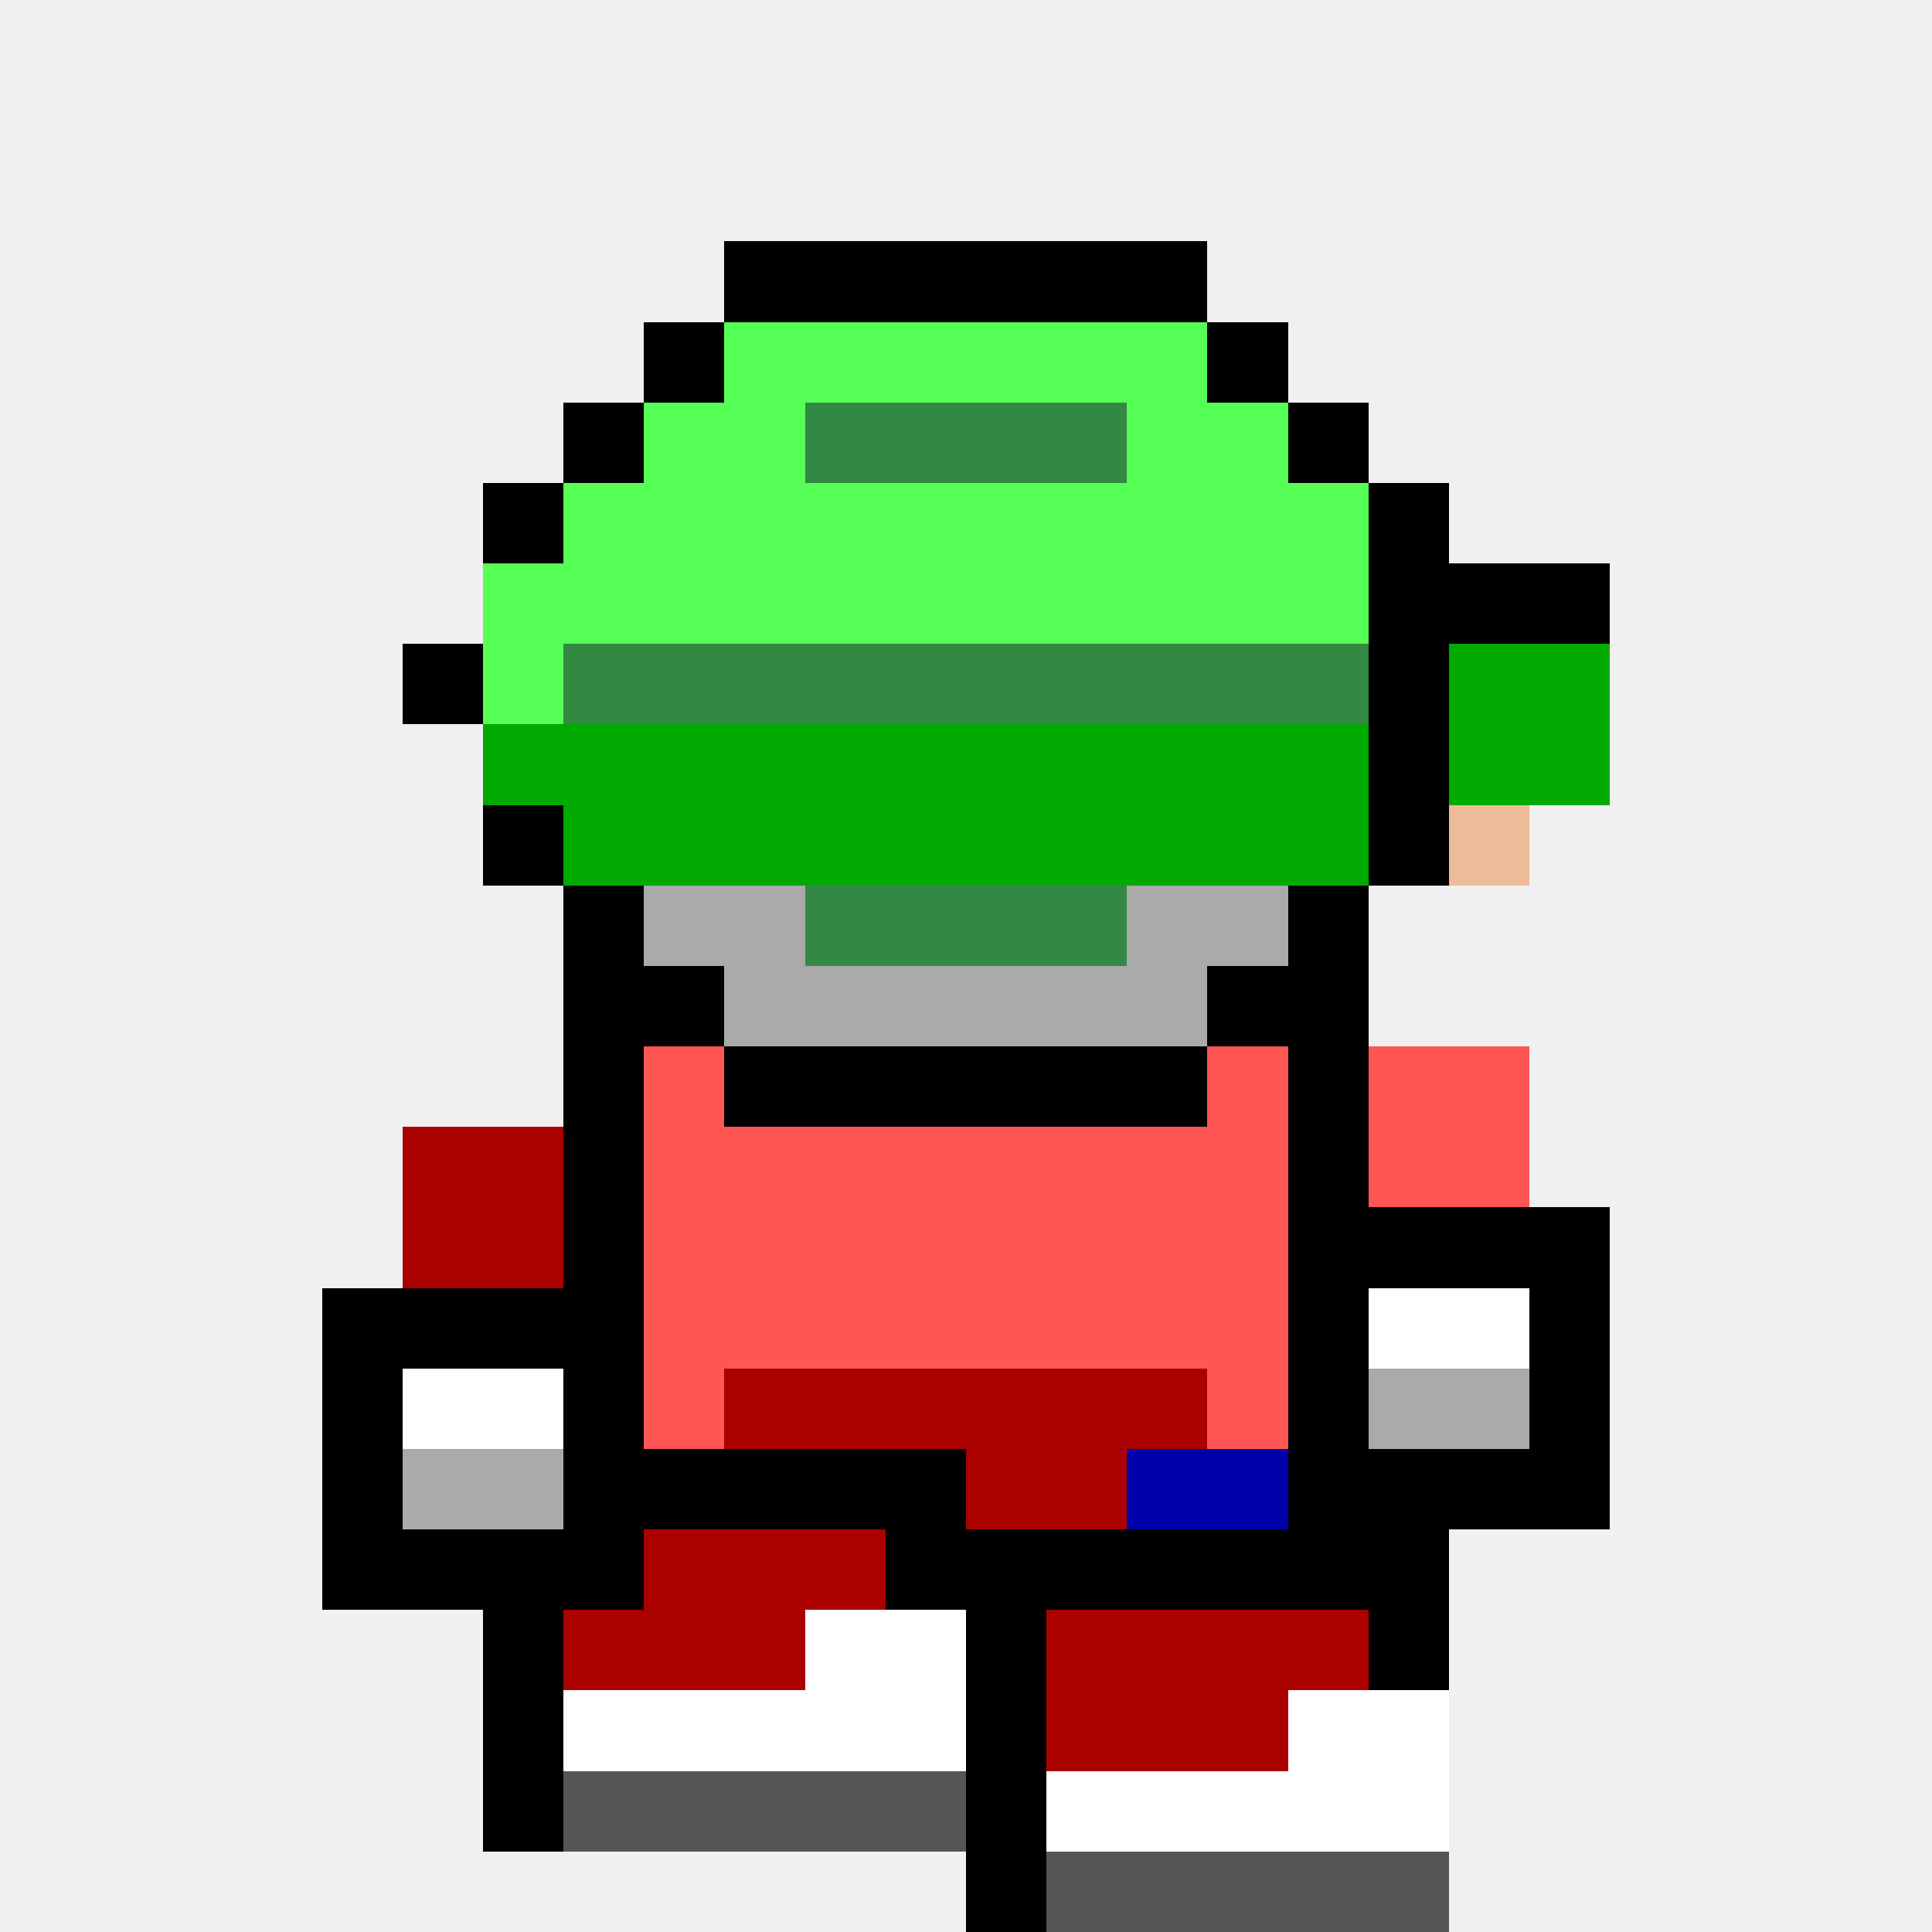
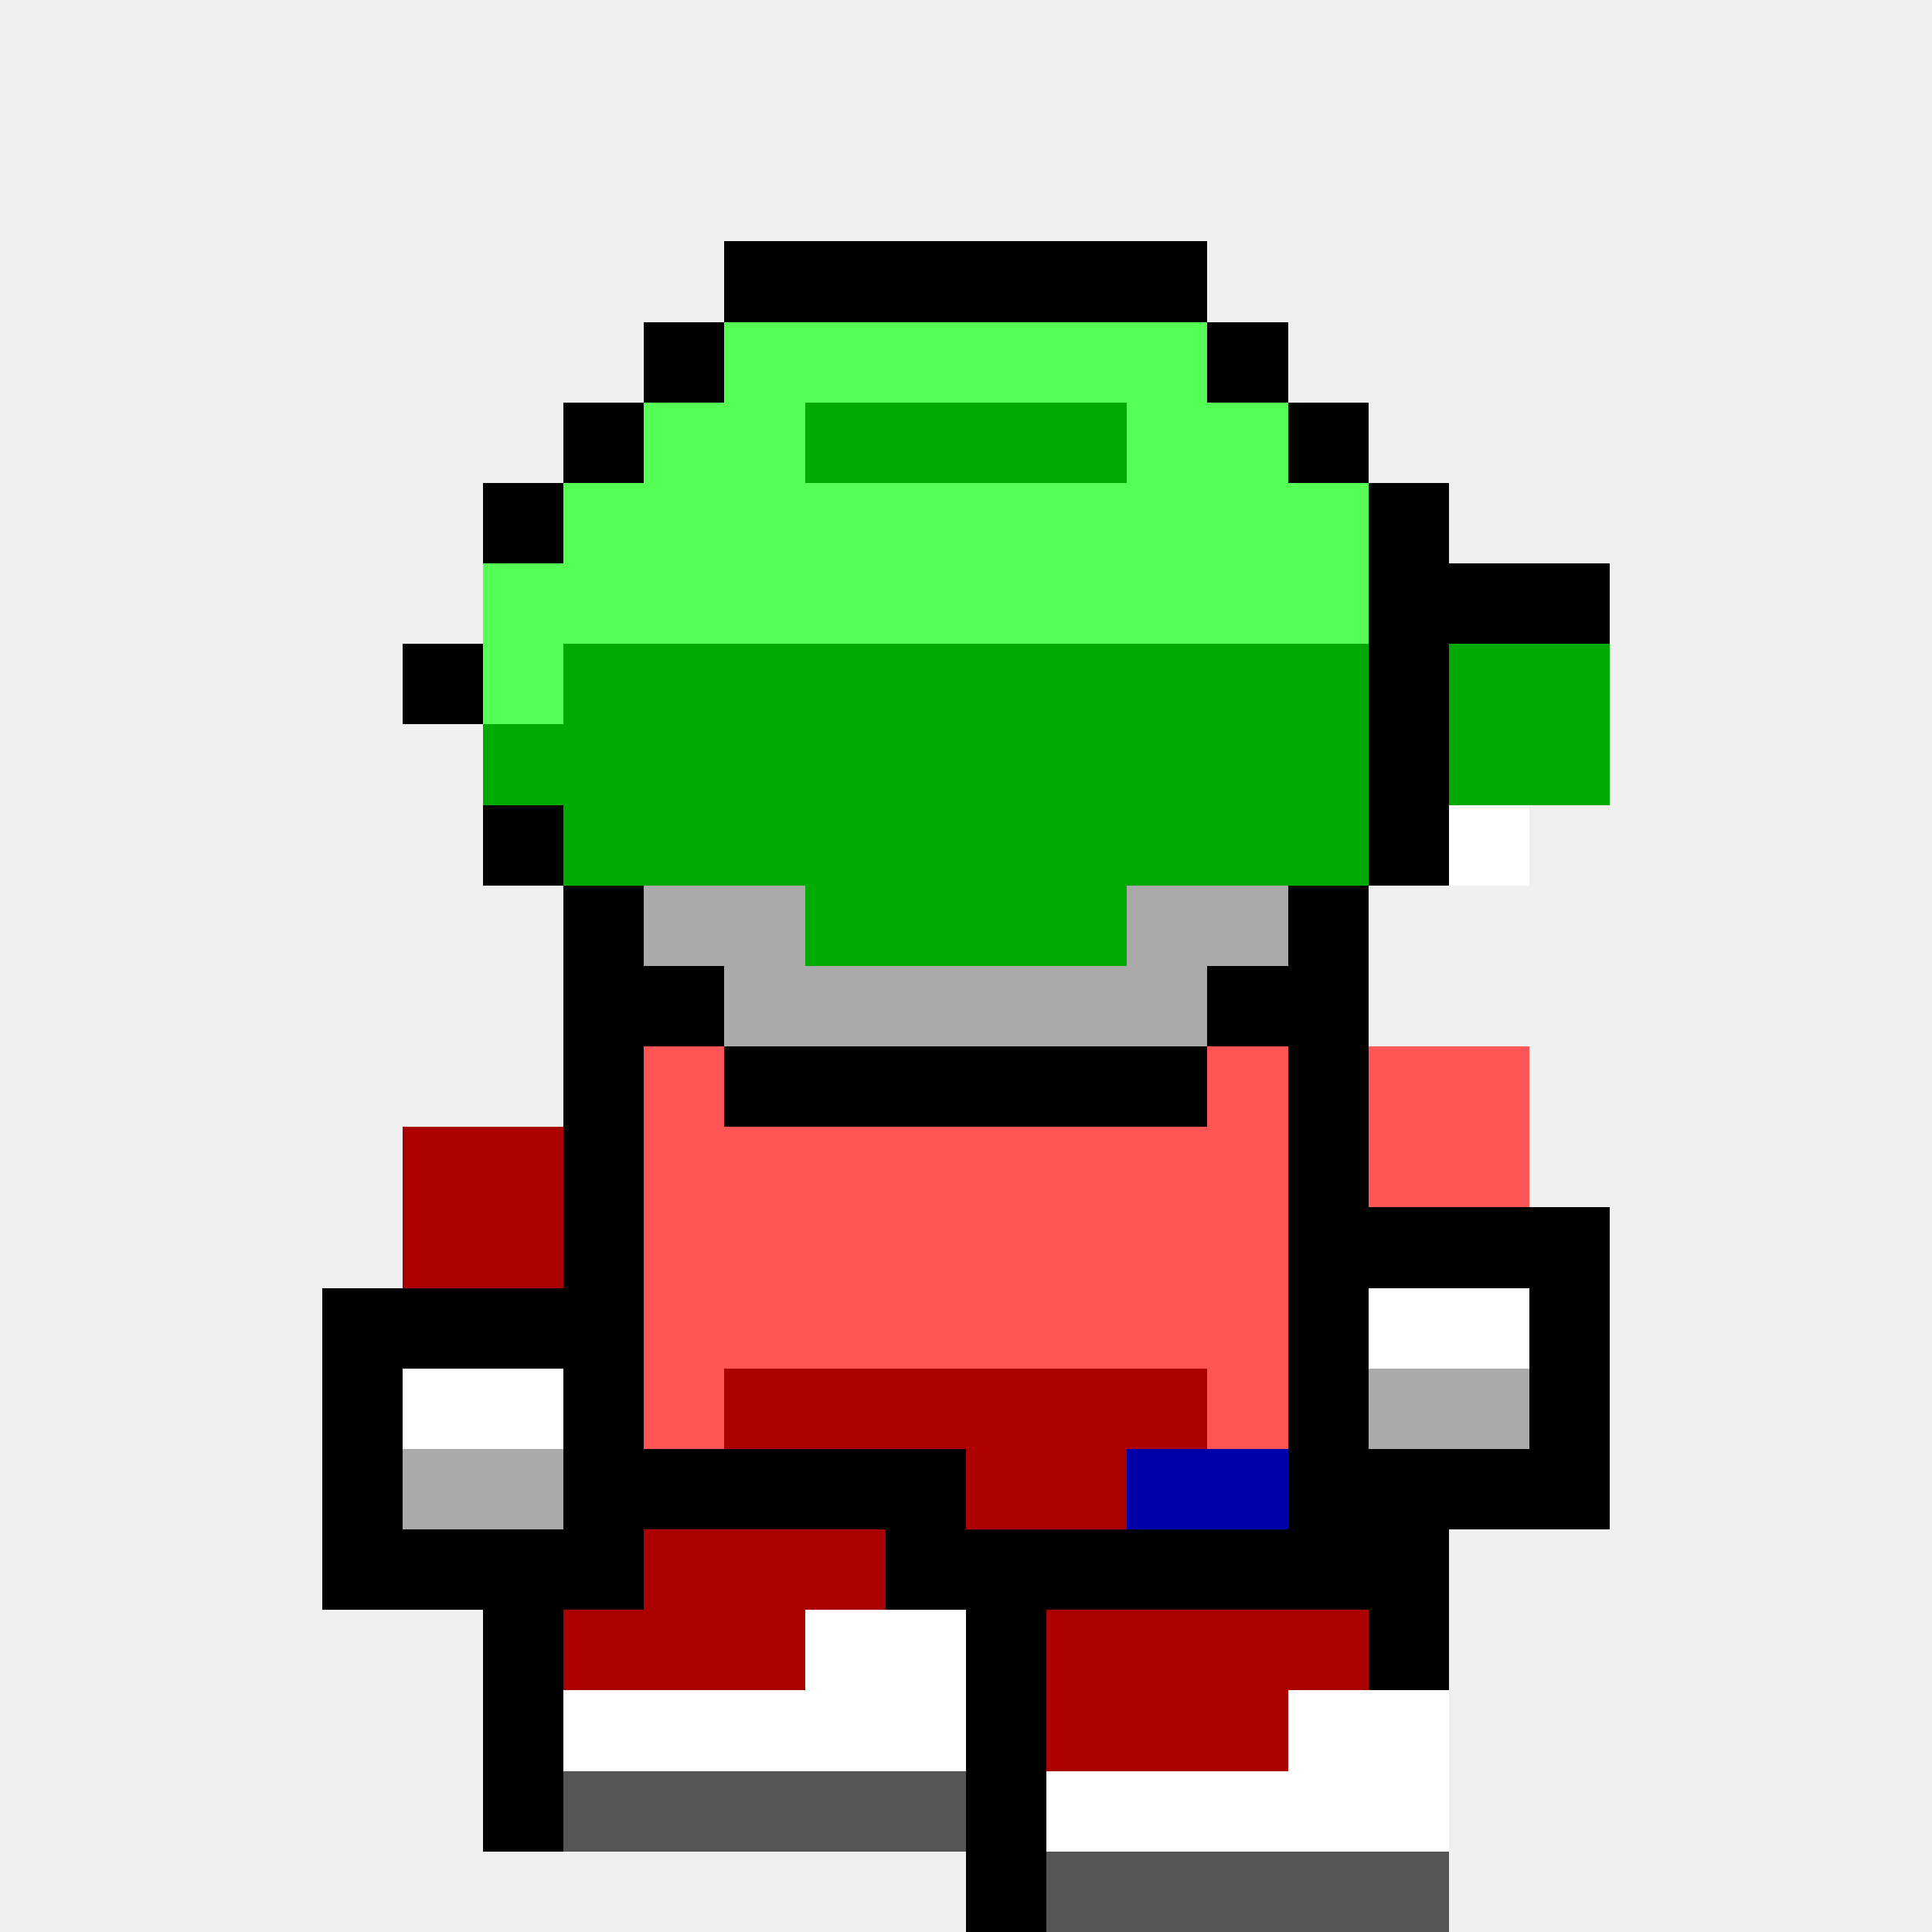
<svg xmlns="http://www.w3.org/2000/svg" width="24" height="24" viewBox="0 0 24 24" shape-rendering="crispEdges">
  <rect x="9" y="3" width="1" height="1" fill="#000000" />
  <rect x="10" y="3" width="1" height="1" fill="#000000" />
  <rect x="11" y="3" width="1" height="1" fill="#000000" />
  <rect x="12" y="3" width="1" height="1" fill="#000000" />
  <rect x="13" y="3" width="1" height="1" fill="#000000" />
  <rect x="14" y="3" width="1" height="1" fill="#000000" />
  <rect x="8" y="4" width="1" height="1" fill="#000000" />
  <rect x="9" y="4" width="1" height="1" fill="#55ff55" />
  <rect x="10" y="4" width="1" height="1" fill="#55ff55" />
  <rect x="11" y="4" width="1" height="1" fill="#55ff55" />
  <rect x="12" y="4" width="1" height="1" fill="#55ff55" />
  <rect x="13" y="4" width="1" height="1" fill="#55ff55" />
  <rect x="14" y="4" width="1" height="1" fill="#55ff55" />
  <rect x="15" y="4" width="1" height="1" fill="#000000" />
  <rect x="7" y="5" width="1" height="1" fill="#000000" />
  <rect x="8" y="5" width="1" height="1" fill="#55ff55" />
  <rect x="9" y="5" width="1" height="1" fill="#55ff55" />
-   <rect x="10" y="5" width="1" height="1" fill="#338844" />
-   <rect x="11" y="5" width="1" height="1" fill="#338844" />
-   <rect x="12" y="5" width="1" height="1" fill="#338844" />
-   <rect x="13" y="5" width="1" height="1" fill="#338844" />
+   <rect x="10" y="5" width="1" height="1" fill="#00aa00" />
+   <rect x="11" y="5" width="1" height="1" fill="#00aa00" />
+   <rect x="12" y="5" width="1" height="1" fill="#00aa00" />
+   <rect x="13" y="5" width="1" height="1" fill="#00aa00" />
  <rect x="14" y="5" width="1" height="1" fill="#55ff55" />
  <rect x="15" y="5" width="1" height="1" fill="#55ff55" />
  <rect x="16" y="5" width="1" height="1" fill="#000000" />
  <rect x="6" y="6" width="1" height="1" fill="#000000" />
  <rect x="7" y="6" width="1" height="1" fill="#55ff55" />
  <rect x="8" y="6" width="1" height="1" fill="#55ff55" />
  <rect x="9" y="6" width="1" height="1" fill="#55ff55" />
  <rect x="10" y="6" width="1" height="1" fill="#55ff55" />
  <rect x="11" y="6" width="1" height="1" fill="#55ff55" />
  <rect x="12" y="6" width="1" height="1" fill="#55ff55" />
  <rect x="13" y="6" width="1" height="1" fill="#55ff55" />
  <rect x="14" y="6" width="1" height="1" fill="#55ff55" />
  <rect x="15" y="6" width="1" height="1" fill="#55ff55" />
  <rect x="16" y="6" width="1" height="1" fill="#55ff55" />
  <rect x="17" y="6" width="1" height="1" fill="#000000" />
  <rect x="6" y="7" width="1" height="1" fill="#55ff55" />
  <rect x="7" y="7" width="1" height="1" fill="#55ff55" />
  <rect x="8" y="7" width="1" height="1" fill="#55ff55" />
  <rect x="9" y="7" width="1" height="1" fill="#55ff55" />
  <rect x="10" y="7" width="1" height="1" fill="#55ff55" />
  <rect x="11" y="7" width="1" height="1" fill="#55ff55" />
  <rect x="12" y="7" width="1" height="1" fill="#55ff55" />
  <rect x="13" y="7" width="1" height="1" fill="#55ff55" />
  <rect x="14" y="7" width="1" height="1" fill="#55ff55" />
  <rect x="15" y="7" width="1" height="1" fill="#55ff55" />
  <rect x="16" y="7" width="1" height="1" fill="#55ff55" />
  <rect x="17" y="7" width="1" height="1" fill="#000000" />
  <rect x="18" y="7" width="1" height="1" fill="#000000" />
  <rect x="19" y="7" width="1" height="1" fill="#000000" />
  <rect x="5" y="8" width="1" height="1" fill="#000000" />
  <rect x="6" y="8" width="1" height="1" fill="#55ff55" />
-   <rect x="7" y="8" width="1" height="1" fill="#338844" />
-   <rect x="8" y="8" width="1" height="1" fill="#338844" />
-   <rect x="9" y="8" width="1" height="1" fill="#338844" />
-   <rect x="10" y="8" width="1" height="1" fill="#338844" />
-   <rect x="11" y="8" width="1" height="1" fill="#338844" />
-   <rect x="12" y="8" width="1" height="1" fill="#338844" />
-   <rect x="13" y="8" width="1" height="1" fill="#338844" />
-   <rect x="14" y="8" width="1" height="1" fill="#338844" />
-   <rect x="15" y="8" width="1" height="1" fill="#338844" />
-   <rect x="16" y="8" width="1" height="1" fill="#338844" />
+   <rect x="7" y="8" width="1" height="1" fill="#00aa00" />
+   <rect x="8" y="8" width="1" height="1" fill="#00aa00" />
+   <rect x="9" y="8" width="1" height="1" fill="#00aa00" />
+   <rect x="10" y="8" width="1" height="1" fill="#00aa00" />
+   <rect x="11" y="8" width="1" height="1" fill="#00aa00" />
+   <rect x="12" y="8" width="1" height="1" fill="#00aa00" />
+   <rect x="13" y="8" width="1" height="1" fill="#00aa00" />
+   <rect x="14" y="8" width="1" height="1" fill="#00aa00" />
+   <rect x="15" y="8" width="1" height="1" fill="#00aa00" />
+   <rect x="16" y="8" width="1" height="1" fill="#00aa00" />
  <rect x="17" y="8" width="1" height="1" fill="#000000" />
  <rect x="18" y="8" width="1" height="1" fill="#00aa00" />
  <rect x="19" y="8" width="1" height="1" fill="#00aa00" />
  <rect x="6" y="9" width="1" height="1" fill="#00aa00" />
  <rect x="7" y="9" width="1" height="1" fill="#00aa00" />
  <rect x="8" y="9" width="1" height="1" fill="#00aa00" />
  <rect x="9" y="9" width="1" height="1" fill="#00aa00" />
  <rect x="10" y="9" width="1" height="1" fill="#00aa00" />
  <rect x="11" y="9" width="1" height="1" fill="#00aa00" />
  <rect x="12" y="9" width="1" height="1" fill="#00aa00" />
  <rect x="13" y="9" width="1" height="1" fill="#00aa00" />
  <rect x="14" y="9" width="1" height="1" fill="#00aa00" />
  <rect x="15" y="9" width="1" height="1" fill="#00aa00" />
  <rect x="16" y="9" width="1" height="1" fill="#00aa00" />
  <rect x="17" y="9" width="1" height="1" fill="#000000" />
  <rect x="18" y="9" width="1" height="1" fill="#00aa00" />
  <rect x="19" y="9" width="1" height="1" fill="#00aa00" />
  <rect x="6" y="10" width="1" height="1" fill="#000000" />
  <rect x="7" y="10" width="1" height="1" fill="#00aa00" />
  <rect x="8" y="10" width="1" height="1" fill="#00aa00" />
  <rect x="9" y="10" width="1" height="1" fill="#00aa00" />
  <rect x="10" y="10" width="1" height="1" fill="#00aa00" />
  <rect x="11" y="10" width="1" height="1" fill="#00aa00" />
  <rect x="12" y="10" width="1" height="1" fill="#00aa00" />
  <rect x="13" y="10" width="1" height="1" fill="#00aa00" />
  <rect x="14" y="10" width="1" height="1" fill="#00aa00" />
  <rect x="15" y="10" width="1" height="1" fill="#00aa00" />
  <rect x="16" y="10" width="1" height="1" fill="#00aa00" />
  <rect x="17" y="10" width="1" height="1" fill="#000000" />
-   <rect x="18" y="10" width="1" height="1" fill="#eebb99" />
+   <rect x="18" y="10" width="1" height="1" fill="#ffffff" />
  <rect x="7" y="11" width="1" height="1" fill="#000000" />
  <rect x="8" y="11" width="1" height="1" fill="#aaaaaa" />
  <rect x="9" y="11" width="1" height="1" fill="#aaaaaa" />
-   <rect x="10" y="11" width="1" height="1" fill="#338844" />
-   <rect x="11" y="11" width="1" height="1" fill="#338844" />
-   <rect x="12" y="11" width="1" height="1" fill="#338844" />
-   <rect x="13" y="11" width="1" height="1" fill="#338844" />
+   <rect x="10" y="11" width="1" height="1" fill="#00aa00" />
+   <rect x="11" y="11" width="1" height="1" fill="#00aa00" />
+   <rect x="12" y="11" width="1" height="1" fill="#00aa00" />
+   <rect x="13" y="11" width="1" height="1" fill="#00aa00" />
  <rect x="14" y="11" width="1" height="1" fill="#aaaaaa" />
  <rect x="15" y="11" width="1" height="1" fill="#aaaaaa" />
  <rect x="16" y="11" width="1" height="1" fill="#000000" />
  <rect x="7" y="12" width="1" height="1" fill="#000000" />
  <rect x="8" y="12" width="1" height="1" fill="#000000" />
  <rect x="9" y="12" width="1" height="1" fill="#aaaaaa" />
  <rect x="10" y="12" width="1" height="1" fill="#aaaaaa" />
  <rect x="11" y="12" width="1" height="1" fill="#aaaaaa" />
  <rect x="12" y="12" width="1" height="1" fill="#aaaaaa" />
  <rect x="13" y="12" width="1" height="1" fill="#aaaaaa" />
  <rect x="14" y="12" width="1" height="1" fill="#aaaaaa" />
  <rect x="15" y="12" width="1" height="1" fill="#000000" />
  <rect x="16" y="12" width="1" height="1" fill="#000000" />
  <rect x="7" y="13" width="1" height="1" fill="#000000" />
  <rect x="8" y="13" width="1" height="1" fill="#ff5555" />
  <rect x="9" y="13" width="1" height="1" fill="#000000" />
  <rect x="10" y="13" width="1" height="1" fill="#000000" />
  <rect x="11" y="13" width="1" height="1" fill="#000000" />
  <rect x="12" y="13" width="1" height="1" fill="#000000" />
  <rect x="13" y="13" width="1" height="1" fill="#000000" />
  <rect x="14" y="13" width="1" height="1" fill="#000000" />
  <rect x="15" y="13" width="1" height="1" fill="#ff5555" />
  <rect x="16" y="13" width="1" height="1" fill="#000000" />
  <rect x="17" y="13" width="1" height="1" fill="#ff5555" />
  <rect x="18" y="13" width="1" height="1" fill="#ff5555" />
  <rect x="5" y="14" width="1" height="1" fill="#aa0000" />
  <rect x="6" y="14" width="1" height="1" fill="#aa0000" />
  <rect x="7" y="14" width="1" height="1" fill="#000000" />
  <rect x="8" y="14" width="1" height="1" fill="#ff5555" />
  <rect x="9" y="14" width="1" height="1" fill="#ff5555" />
  <rect x="10" y="14" width="1" height="1" fill="#ff5555" />
  <rect x="11" y="14" width="1" height="1" fill="#ff5555" />
  <rect x="12" y="14" width="1" height="1" fill="#ff5555" />
  <rect x="13" y="14" width="1" height="1" fill="#ff5555" />
  <rect x="14" y="14" width="1" height="1" fill="#ff5555" />
  <rect x="15" y="14" width="1" height="1" fill="#ff5555" />
  <rect x="16" y="14" width="1" height="1" fill="#000000" />
  <rect x="17" y="14" width="1" height="1" fill="#ff5555" />
  <rect x="18" y="14" width="1" height="1" fill="#ff5555" />
  <rect x="5" y="15" width="1" height="1" fill="#aa0000" />
  <rect x="6" y="15" width="1" height="1" fill="#aa0000" />
  <rect x="7" y="15" width="1" height="1" fill="#000000" />
  <rect x="8" y="15" width="1" height="1" fill="#ff5555" />
  <rect x="9" y="15" width="1" height="1" fill="#ff5555" />
  <rect x="10" y="15" width="1" height="1" fill="#ff5555" />
  <rect x="11" y="15" width="1" height="1" fill="#ff5555" />
  <rect x="12" y="15" width="1" height="1" fill="#ff5555" />
  <rect x="13" y="15" width="1" height="1" fill="#ff5555" />
  <rect x="14" y="15" width="1" height="1" fill="#ff5555" />
  <rect x="15" y="15" width="1" height="1" fill="#ff5555" />
  <rect x="16" y="15" width="1" height="1" fill="#000000" />
  <rect x="17" y="15" width="1" height="1" fill="#000000" />
  <rect x="18" y="15" width="1" height="1" fill="#000000" />
  <rect x="19" y="15" width="1" height="1" fill="#000000" />
  <rect x="4" y="16" width="1" height="1" fill="#000000" />
  <rect x="5" y="16" width="1" height="1" fill="#000000" />
  <rect x="6" y="16" width="1" height="1" fill="#000000" />
  <rect x="7" y="16" width="1" height="1" fill="#000000" />
  <rect x="8" y="16" width="1" height="1" fill="#ff5555" />
  <rect x="9" y="16" width="1" height="1" fill="#ff5555" />
  <rect x="10" y="16" width="1" height="1" fill="#ff5555" />
  <rect x="11" y="16" width="1" height="1" fill="#ff5555" />
  <rect x="12" y="16" width="1" height="1" fill="#ff5555" />
  <rect x="13" y="16" width="1" height="1" fill="#ff5555" />
  <rect x="14" y="16" width="1" height="1" fill="#ff5555" />
  <rect x="15" y="16" width="1" height="1" fill="#ff5555" />
  <rect x="16" y="16" width="1" height="1" fill="#000000" />
  <rect x="17" y="16" width="1" height="1" fill="#ffffff" />
  <rect x="18" y="16" width="1" height="1" fill="#ffffff" />
  <rect x="19" y="16" width="1" height="1" fill="#000000" />
  <rect x="4" y="17" width="1" height="1" fill="#000000" />
  <rect x="5" y="17" width="1" height="1" fill="#ffffff" />
  <rect x="6" y="17" width="1" height="1" fill="#ffffff" />
  <rect x="7" y="17" width="1" height="1" fill="#000000" />
  <rect x="8" y="17" width="1" height="1" fill="#ff5555" />
  <rect x="9" y="17" width="1" height="1" fill="#aa0000" />
  <rect x="10" y="17" width="1" height="1" fill="#aa0000" />
  <rect x="11" y="17" width="1" height="1" fill="#aa0000" />
  <rect x="12" y="17" width="1" height="1" fill="#aa0000" />
  <rect x="13" y="17" width="1" height="1" fill="#aa0000" />
  <rect x="14" y="17" width="1" height="1" fill="#aa0000" />
  <rect x="15" y="17" width="1" height="1" fill="#ff5555" />
  <rect x="16" y="17" width="1" height="1" fill="#000000" />
  <rect x="17" y="17" width="1" height="1" fill="#aaaaaa" />
  <rect x="18" y="17" width="1" height="1" fill="#aaaaaa" />
  <rect x="19" y="17" width="1" height="1" fill="#000000" />
  <rect x="4" y="18" width="1" height="1" fill="#000000" />
  <rect x="5" y="18" width="1" height="1" fill="#aaaaaa" />
  <rect x="6" y="18" width="1" height="1" fill="#aaaaaa" />
  <rect x="7" y="18" width="1" height="1" fill="#000000" />
  <rect x="8" y="18" width="1" height="1" fill="#000000" />
  <rect x="9" y="18" width="1" height="1" fill="#000000" />
  <rect x="10" y="18" width="1" height="1" fill="#000000" />
  <rect x="11" y="18" width="1" height="1" fill="#000000" />
  <rect x="12" y="18" width="1" height="1" fill="#aa0000" />
  <rect x="13" y="18" width="1" height="1" fill="#aa0000" />
  <rect x="14" y="18" width="1" height="1" fill="#0000aa" />
  <rect x="15" y="18" width="1" height="1" fill="#0000aa" />
  <rect x="16" y="18" width="1" height="1" fill="#000000" />
  <rect x="17" y="18" width="1" height="1" fill="#000000" />
  <rect x="18" y="18" width="1" height="1" fill="#000000" />
  <rect x="19" y="18" width="1" height="1" fill="#000000" />
  <rect x="4" y="19" width="1" height="1" fill="#000000" />
  <rect x="5" y="19" width="1" height="1" fill="#000000" />
  <rect x="6" y="19" width="1" height="1" fill="#000000" />
  <rect x="7" y="19" width="1" height="1" fill="#000000" />
  <rect x="8" y="19" width="1" height="1" fill="#aa0000" />
  <rect x="9" y="19" width="1" height="1" fill="#aa0000" />
  <rect x="10" y="19" width="1" height="1" fill="#aa0000" />
  <rect x="11" y="19" width="1" height="1" fill="#000000" />
  <rect x="12" y="19" width="1" height="1" fill="#000000" />
  <rect x="13" y="19" width="1" height="1" fill="#000000" />
  <rect x="14" y="19" width="1" height="1" fill="#000000" />
  <rect x="15" y="19" width="1" height="1" fill="#000000" />
  <rect x="16" y="19" width="1" height="1" fill="#000000" />
  <rect x="17" y="19" width="1" height="1" fill="#000000" />
  <rect x="6" y="20" width="1" height="1" fill="#000000" />
  <rect x="7" y="20" width="1" height="1" fill="#aa0000" />
  <rect x="8" y="20" width="1" height="1" fill="#aa0000" />
  <rect x="9" y="20" width="1" height="1" fill="#aa0000" />
  <rect x="10" y="20" width="1" height="1" fill="#ffffff" />
  <rect x="11" y="20" width="1" height="1" fill="#ffffff" />
  <rect x="12" y="20" width="1" height="1" fill="#000000" />
  <rect x="13" y="20" width="1" height="1" fill="#aa0000" />
  <rect x="14" y="20" width="1" height="1" fill="#aa0000" />
  <rect x="15" y="20" width="1" height="1" fill="#aa0000" />
  <rect x="16" y="20" width="1" height="1" fill="#aa0000" />
  <rect x="17" y="20" width="1" height="1" fill="#000000" />
  <rect x="6" y="21" width="1" height="1" fill="#000000" />
  <rect x="7" y="21" width="1" height="1" fill="#ffffff" />
  <rect x="8" y="21" width="1" height="1" fill="#ffffff" />
  <rect x="9" y="21" width="1" height="1" fill="#ffffff" />
  <rect x="10" y="21" width="1" height="1" fill="#ffffff" />
  <rect x="11" y="21" width="1" height="1" fill="#ffffff" />
  <rect x="12" y="21" width="1" height="1" fill="#000000" />
  <rect x="13" y="21" width="1" height="1" fill="#aa0000" />
  <rect x="14" y="21" width="1" height="1" fill="#aa0000" />
  <rect x="15" y="21" width="1" height="1" fill="#aa0000" />
  <rect x="16" y="21" width="1" height="1" fill="#ffffff" />
  <rect x="17" y="21" width="1" height="1" fill="#ffffff" />
  <rect x="6" y="22" width="1" height="1" fill="#000000" />
  <rect x="7" y="22" width="1" height="1" fill="#555555" />
  <rect x="8" y="22" width="1" height="1" fill="#555555" />
  <rect x="9" y="22" width="1" height="1" fill="#555555" />
  <rect x="10" y="22" width="1" height="1" fill="#555555" />
  <rect x="11" y="22" width="1" height="1" fill="#555555" />
  <rect x="12" y="22" width="1" height="1" fill="#000000" />
  <rect x="13" y="22" width="1" height="1" fill="#ffffff" />
  <rect x="14" y="22" width="1" height="1" fill="#ffffff" />
  <rect x="15" y="22" width="1" height="1" fill="#ffffff" />
  <rect x="16" y="22" width="1" height="1" fill="#ffffff" />
  <rect x="17" y="22" width="1" height="1" fill="#ffffff" />
  <rect x="12" y="23" width="1" height="1" fill="#000000" />
  <rect x="13" y="23" width="1" height="1" fill="#555555" />
  <rect x="14" y="23" width="1" height="1" fill="#555555" />
  <rect x="15" y="23" width="1" height="1" fill="#555555" />
  <rect x="16" y="23" width="1" height="1" fill="#555555" />
  <rect x="17" y="23" width="1" height="1" fill="#555555" />
</svg>
